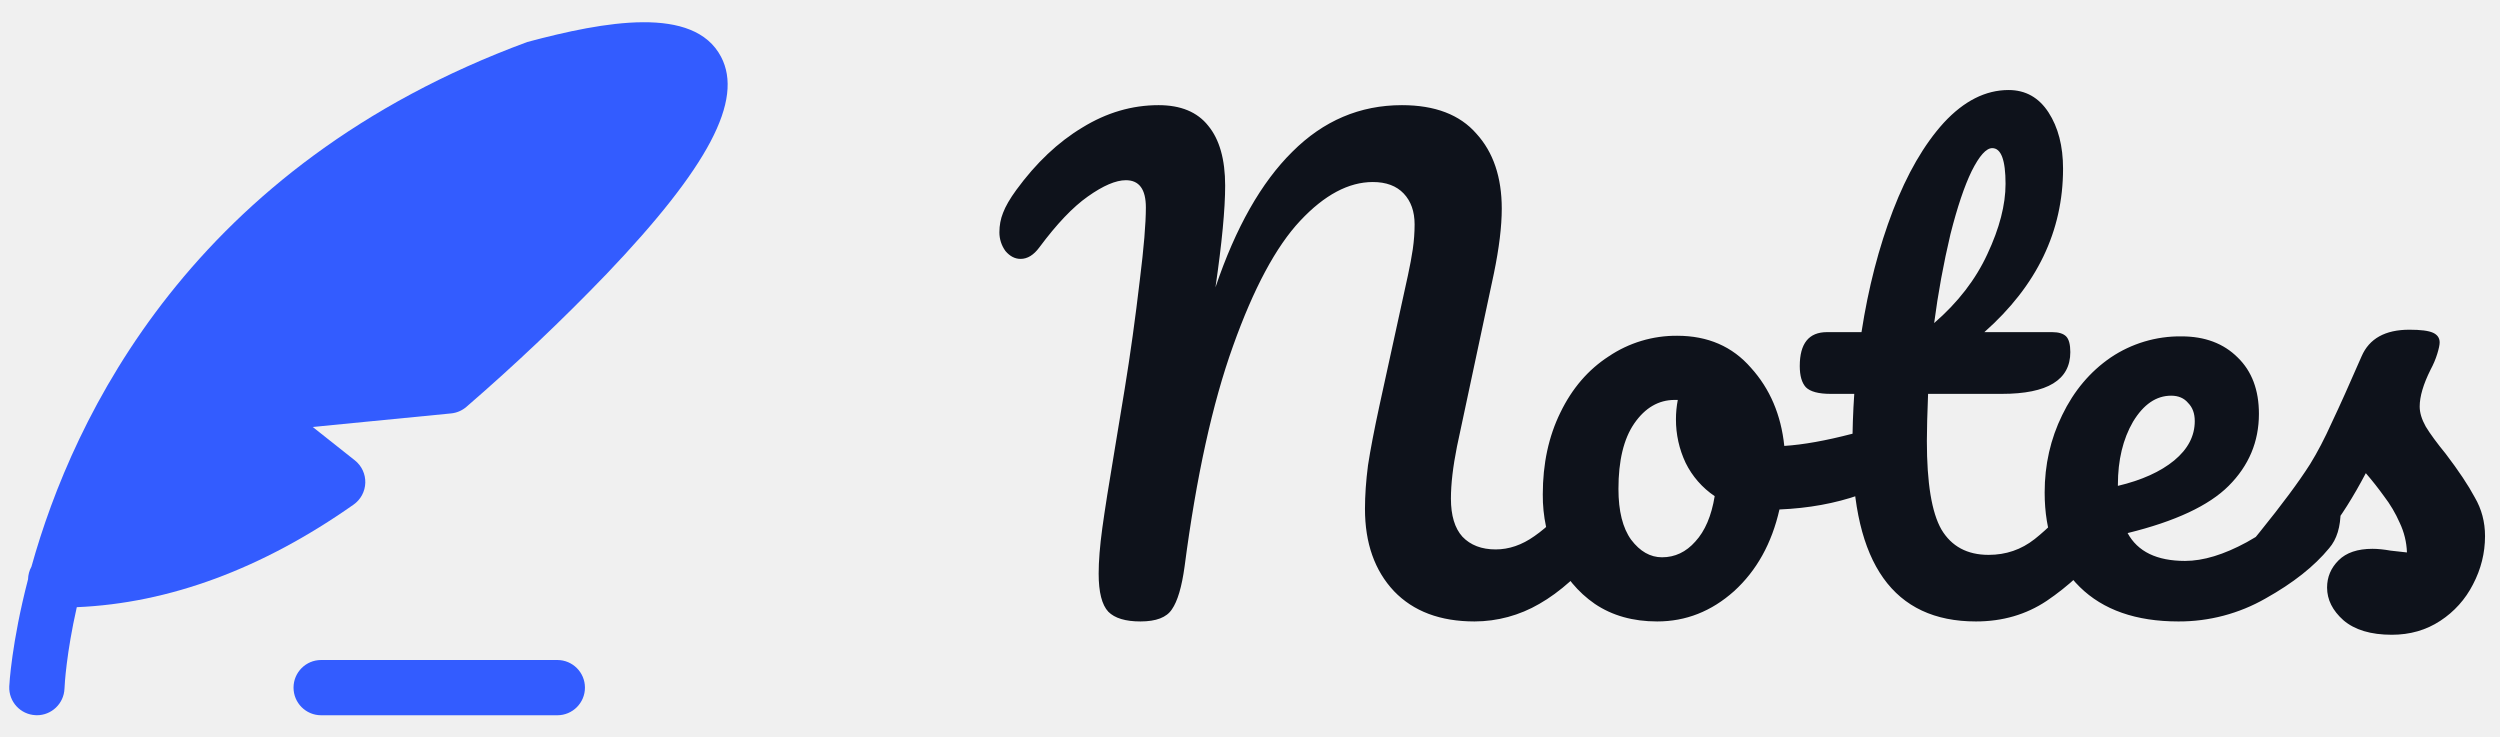
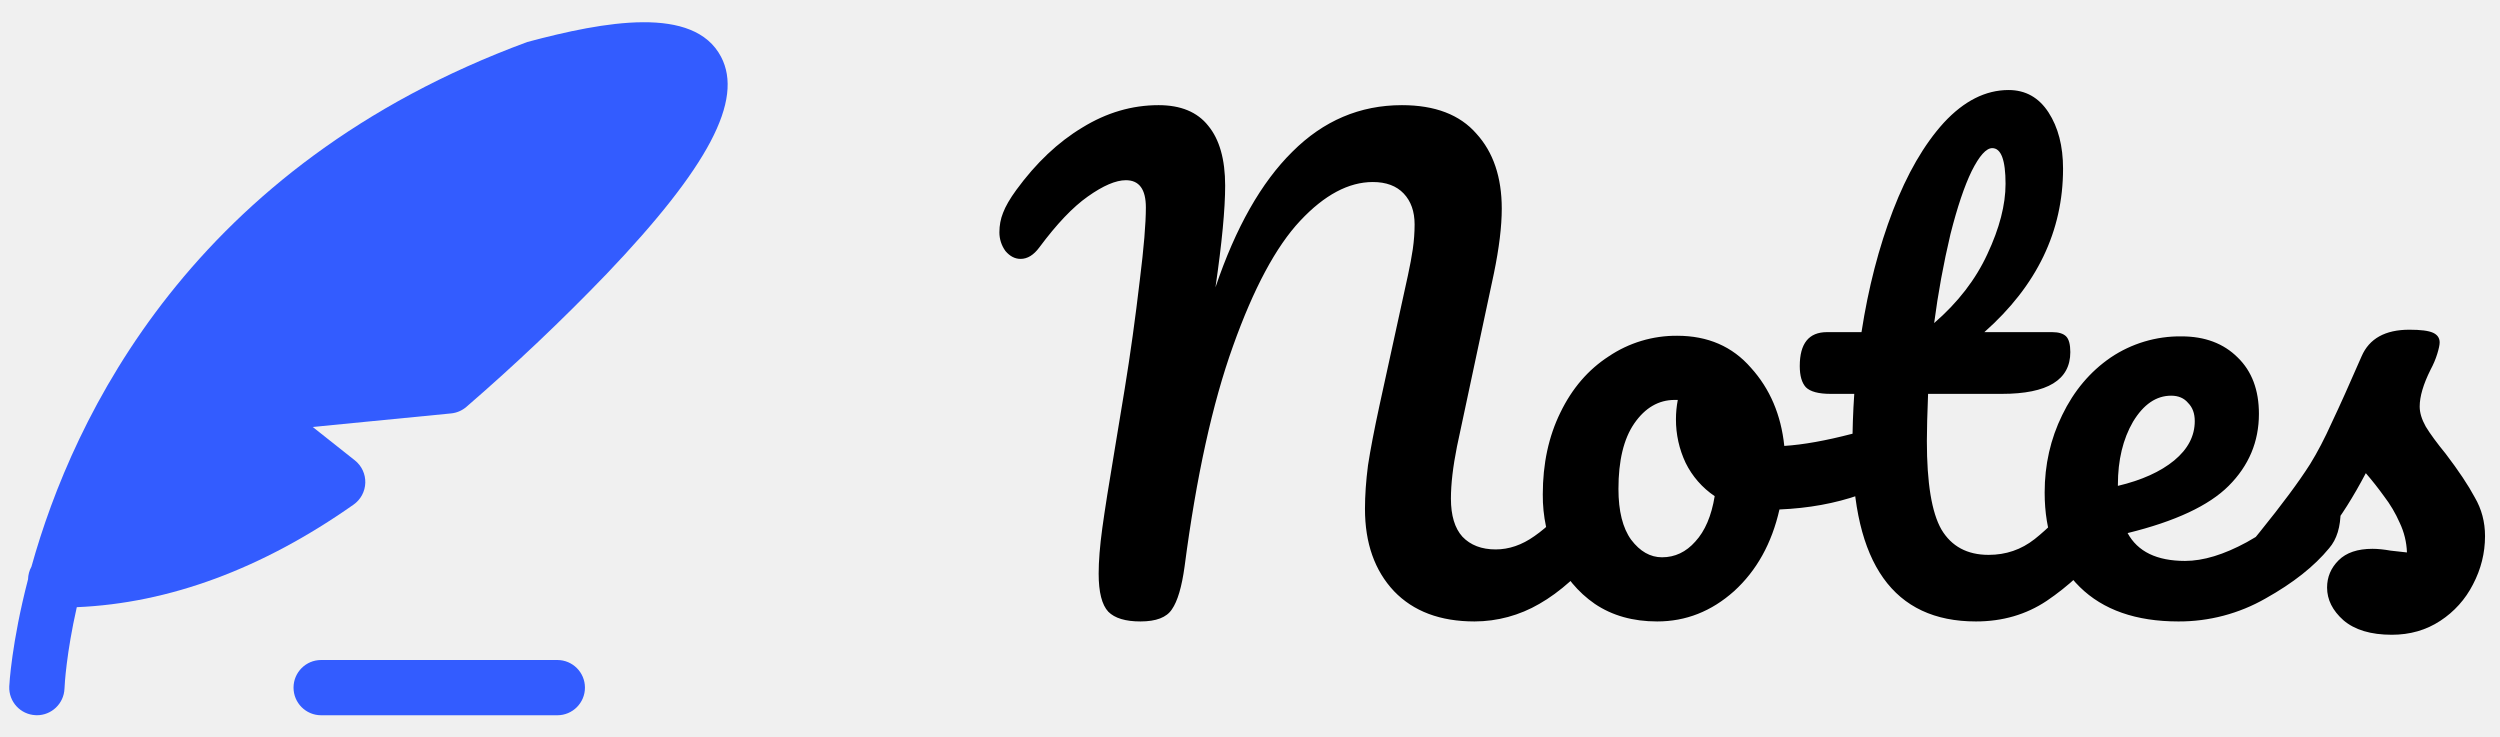
<svg xmlns="http://www.w3.org/2000/svg" width="95" height="28" fill="none" viewBox="0 0 95 28">
  <g clip-path="url(#a)">
    <g fill="#335CFF" fill-rule="evenodd" clip-path="url(#b)" clip-rule="evenodd">
      <path d="M27.4 2.158C26.367.192 22.974.81 20.04 1.595 7.291 6.294 2.781 15.842 1.196 21.53a1.051 1.051 0 0 0-.13.482c-.628 2.413-.713 4.022-.714 4.075a1.048 1.048 0 0 0 1.003 1.09c.016.002.031.002.047.002.558 0 1.023-.441 1.048-1.005.007-.171.072-1.346.468-3.101 3.511-.149 7.046-1.456 10.518-3.898a1.05 1.05 0 0 0 .049-1.681l-1.602-1.269 5.256-.515c.214-.02.416-.106.58-.246a79.991 79.991 0 0 0 5.333-5.056c3.872-4.06 5.211-6.604 4.348-8.25ZM21.178 25.08h-8.974a1.05 1.05 0 0 0 0 2.1h8.974a1.05 1.05 0 0 0 0-2.1Z" />
    </g>
-     <path fill="#0E121B" d="M43.336 23.615c-.567 0-.974-.123-1.219-.368-.245-.26-.368-.744-.368-1.449 0-.475.046-1.05.138-1.725.092-.675.253-1.694.483-3.059l.368-2.231c.215-1.319.406-2.699.575-4.14.153-1.227.23-2.147.23-2.76 0-.69-.253-1.035-.759-1.035-.383 0-.866.207-1.449.621-.567.399-1.18 1.043-1.84 1.932-.215.291-.452.437-.713.437-.215 0-.406-.1-.575-.299a1.2 1.2 0 0 1-.23-.713c0-.26.046-.506.138-.736.092-.245.26-.537.506-.874.751-1.027 1.587-1.817 2.507-2.369.92-.567 1.886-.851 2.898-.851.843 0 1.472.26 1.886.782.43.521.644 1.28.644 2.277 0 .89-.123 2.177-.368 3.864.767-2.27 1.74-3.987 2.921-5.152 1.18-1.18 2.568-1.771 4.163-1.771 1.257 0 2.2.36 2.829 1.081.644.705.966 1.656.966 2.852 0 .675-.1 1.495-.299 2.461l-1.403 6.578c-.153.767-.23 1.426-.23 1.978 0 .644.146 1.127.437 1.449.307.322.728.483 1.265.483.506 0 .997-.169 1.472-.506.49-.337 1.066-.897 1.725-1.679.184-.215.391-.322.621-.322.2 0 .353.092.46.276.123.184.184.437.184.759 0 .598-.146 1.073-.437 1.426-.797.966-1.587 1.671-2.369 2.116a4.907 4.907 0 0 1-2.461.667c-1.303 0-2.323-.383-3.059-1.15-.736-.782-1.104-1.825-1.104-3.128 0-.506.038-1.058.115-1.656.092-.598.238-1.357.437-2.277l.92-4.209.161-.736c.077-.353.138-.682.184-.989.046-.322.069-.636.069-.943 0-.49-.138-.882-.414-1.173-.276-.291-.667-.437-1.173-.437-.92 0-1.84.49-2.76 1.472-.92.981-1.771 2.568-2.553 4.761-.782 2.177-1.395 4.968-1.84 8.372-.107.782-.268 1.326-.483 1.633-.2.307-.598.46-1.196.46Zm27.365-7.176c.2 0 .353.1.46.299.108.2.161.452.161.759 0 .736-.222 1.173-.667 1.311-.92.322-1.932.506-3.036.552-.291 1.288-.866 2.323-1.725 3.105-.859.767-1.832 1.15-2.92 1.15-.92 0-1.71-.222-2.37-.667a4.268 4.268 0 0 1-1.472-1.771 5.672 5.672 0 0 1-.506-2.392c0-1.165.223-2.2.667-3.105.445-.92 1.058-1.633 1.84-2.139a4.585 4.585 0 0 1 2.6-.782c1.164 0 2.1.406 2.805 1.219.72.797 1.142 1.786 1.265 2.967.72-.046 1.58-.2 2.576-.46.123-.03.23-.046.322-.046Zm-7.544 4.738c.49 0 .913-.2 1.265-.598.368-.399.614-.974.736-1.725a3.265 3.265 0 0 1-1.104-1.265 3.842 3.842 0 0 1-.368-1.656c0-.245.023-.49.07-.736h-.116c-.613 0-1.127.299-1.54.897-.4.583-.599 1.41-.599 2.484 0 .843.161 1.487.483 1.932.337.445.728.667 1.173.667Zm16.573-2.806c.2 0 .353.092.46.276.123.184.184.437.184.759 0 .613-.146 1.089-.437 1.426a9.782 9.782 0 0 1-2.162 2.001c-.782.521-1.679.782-2.69.782-3.129 0-4.693-2.2-4.693-6.601 0-.675.023-1.357.07-2.047h-.898c-.46 0-.774-.084-.943-.253-.153-.169-.23-.437-.23-.805 0-.859.345-1.288 1.035-1.288h1.311c.26-1.687.66-3.228 1.196-4.623.537-1.395 1.18-2.507 1.932-3.335.767-.828 1.587-1.242 2.461-1.242.644 0 1.15.284 1.518.851.368.567.552 1.28.552 2.139 0 2.377-.997 4.447-2.99 6.21h2.576c.245 0 .422.054.53.161.106.107.16.307.16.598 0 1.058-.866 1.587-2.599 1.587h-2.806c-.03.767-.046 1.365-.046 1.794 0 1.595.184 2.714.552 3.358.383.644.981.966 1.794.966.66 0 1.242-.2 1.748-.598.506-.399 1.104-.997 1.794-1.794.184-.215.391-.322.621-.322ZM75.705 5.629c-.23 0-.49.291-.782.874-.276.567-.544 1.365-.805 2.392a33.648 33.648 0 0 0-.62 3.381c.904-.782 1.578-1.656 2.023-2.622.46-.981.69-1.87.69-2.668 0-.905-.169-1.357-.506-1.357ZM88.3 18.371c.2 0 .353.092.46.276.123.184.184.437.184.759 0 .613-.145 1.089-.437 1.426-.567.69-1.372 1.326-2.415 1.909a6.604 6.604 0 0 1-3.312.874c-1.61 0-2.86-.437-3.749-1.311-.889-.874-1.334-2.07-1.334-3.588 0-1.058.223-2.04.667-2.944.445-.92 1.058-1.648 1.84-2.185a4.71 4.71 0 0 1 2.691-.805c.89 0 1.603.268 2.14.805.536.521.804 1.234.804 2.139 0 1.058-.383 1.97-1.15 2.737-.751.751-2.031 1.35-3.84 1.794.383.705 1.111 1.058 2.184 1.058.69 0 1.472-.238 2.346-.713a7.892 7.892 0 0 0 2.3-1.909c.184-.215.391-.322.621-.322Zm-5.796-3.335c-.567 0-1.05.33-1.449.989-.383.66-.575 1.457-.575 2.392v.046c.905-.215 1.618-.537 2.14-.966.52-.43.781-.928.781-1.495 0-.291-.084-.521-.253-.69-.153-.184-.368-.276-.644-.276Zm8.386 9.085c-.798 0-1.411-.184-1.84-.552-.414-.368-.621-.782-.621-1.242 0-.399.145-.744.437-1.035.291-.291.72-.437 1.288-.437.199 0 .429.023.69.069l.62.069a2.84 2.84 0 0 0-.275-1.127 4.879 4.879 0 0 0-.598-1.012 12.547 12.547 0 0 0-.69-.874c-.476.905-.951 1.656-1.426 2.254-.46.598-.966 1.165-1.518 1.702-.276.276-.568.414-.874.414a.77.77 0 0 1-.598-.253 1.007 1.007 0 0 1-.23-.667c0-.307.107-.59.322-.851l.299-.368c.843-1.043 1.48-1.901 1.909-2.576.276-.445.552-.974.828-1.587.291-.613.667-1.449 1.127-2.507.291-.675.897-1.012 1.817-1.012.429 0 .728.038.897.115.168.077.253.2.253.368 0 .092-.031.238-.092.437-.062.2-.146.399-.253.598-.276.552-.414 1.02-.414 1.403 0 .23.076.483.23.759.168.276.421.621.759 1.035.49.644.858 1.196 1.104 1.656.26.445.39.935.39 1.472 0 .644-.153 1.257-.46 1.84a3.588 3.588 0 0 1-1.241 1.38c-.537.353-1.15.529-1.84.529Z" />
+     <path fill="currentColor" d="M43.336 23.615c-.567 0-.974-.123-1.219-.368-.245-.26-.368-.744-.368-1.449 0-.475.046-1.05.138-1.725.092-.675.253-1.694.483-3.059l.368-2.231c.215-1.319.406-2.699.575-4.14.153-1.227.23-2.147.23-2.76 0-.69-.253-1.035-.759-1.035-.383 0-.866.207-1.449.621-.567.399-1.18 1.043-1.84 1.932-.215.291-.452.437-.713.437-.215 0-.406-.1-.575-.299a1.2 1.2 0 0 1-.23-.713c0-.26.046-.506.138-.736.092-.245.26-.537.506-.874.751-1.027 1.587-1.817 2.507-2.369.92-.567 1.886-.851 2.898-.851.843 0 1.472.26 1.886.782.43.521.644 1.28.644 2.277 0 .89-.123 2.177-.368 3.864.767-2.27 1.74-3.987 2.921-5.152 1.18-1.18 2.568-1.771 4.163-1.771 1.257 0 2.2.36 2.829 1.081.644.705.966 1.656.966 2.852 0 .675-.1 1.495-.299 2.461l-1.403 6.578c-.153.767-.23 1.426-.23 1.978 0 .644.146 1.127.437 1.449.307.322.728.483 1.265.483.506 0 .997-.169 1.472-.506.49-.337 1.066-.897 1.725-1.679.184-.215.391-.322.621-.322.2 0 .353.092.46.276.123.184.184.437.184.759 0 .598-.146 1.073-.437 1.426-.797.966-1.587 1.671-2.369 2.116a4.907 4.907 0 0 1-2.461.667c-1.303 0-2.323-.383-3.059-1.15-.736-.782-1.104-1.825-1.104-3.128 0-.506.038-1.058.115-1.656.092-.598.238-1.357.437-2.277l.92-4.209.161-.736c.077-.353.138-.682.184-.989.046-.322.069-.636.069-.943 0-.49-.138-.882-.414-1.173-.276-.291-.667-.437-1.173-.437-.92 0-1.84.49-2.76 1.472-.92.981-1.771 2.568-2.553 4.761-.782 2.177-1.395 4.968-1.84 8.372-.107.782-.268 1.326-.483 1.633-.2.307-.598.46-1.196.46Zm27.365-7.176c.2 0 .353.1.46.299.108.2.161.452.161.759 0 .736-.222 1.173-.667 1.311-.92.322-1.932.506-3.036.552-.291 1.288-.866 2.323-1.725 3.105-.859.767-1.832 1.15-2.92 1.15-.92 0-1.71-.222-2.37-.667a4.268 4.268 0 0 1-1.472-1.771 5.672 5.672 0 0 1-.506-2.392c0-1.165.223-2.2.667-3.105.445-.92 1.058-1.633 1.84-2.139a4.585 4.585 0 0 1 2.6-.782c1.164 0 2.1.406 2.805 1.219.72.797 1.142 1.786 1.265 2.967.72-.046 1.58-.2 2.576-.46.123-.03.23-.046.322-.046Zm-7.544 4.738c.49 0 .913-.2 1.265-.598.368-.399.614-.974.736-1.725a3.265 3.265 0 0 1-1.104-1.265 3.842 3.842 0 0 1-.368-1.656c0-.245.023-.49.07-.736h-.116c-.613 0-1.127.299-1.54.897-.4.583-.599 1.41-.599 2.484 0 .843.161 1.487.483 1.932.337.445.728.667 1.173.667Zm16.573-2.806c.2 0 .353.092.46.276.123.184.184.437.184.759 0 .613-.146 1.089-.437 1.426a9.782 9.782 0 0 1-2.162 2.001c-.782.521-1.679.782-2.69.782-3.129 0-4.693-2.2-4.693-6.601 0-.675.023-1.357.07-2.047h-.898c-.46 0-.774-.084-.943-.253-.153-.169-.23-.437-.23-.805 0-.859.345-1.288 1.035-1.288h1.311c.26-1.687.66-3.228 1.196-4.623.537-1.395 1.18-2.507 1.932-3.335.767-.828 1.587-1.242 2.461-1.242.644 0 1.15.284 1.518.851.368.567.552 1.28.552 2.139 0 2.377-.997 4.447-2.99 6.21h2.576c.245 0 .422.054.53.161.106.107.16.307.16.598 0 1.058-.866 1.587-2.599 1.587h-2.806c-.03.767-.046 1.365-.046 1.794 0 1.595.184 2.714.552 3.358.383.644.981.966 1.794.966.66 0 1.242-.2 1.748-.598.506-.399 1.104-.997 1.794-1.794.184-.215.391-.322.621-.322ZM75.705 5.629c-.23 0-.49.291-.782.874-.276.567-.544 1.365-.805 2.392a33.648 33.648 0 0 0-.62 3.381c.904-.782 1.578-1.656 2.023-2.622.46-.981.69-1.87.69-2.668 0-.905-.169-1.357-.506-1.357ZM88.3 18.371c.2 0 .353.092.46.276.123.184.184.437.184.759 0 .613-.145 1.089-.437 1.426-.567.69-1.372 1.326-2.415 1.909a6.604 6.604 0 0 1-3.312.874c-1.61 0-2.86-.437-3.749-1.311-.889-.874-1.334-2.07-1.334-3.588 0-1.058.223-2.04.667-2.944.445-.92 1.058-1.648 1.84-2.185a4.71 4.71 0 0 1 2.691-.805c.89 0 1.603.268 2.14.805.536.521.804 1.234.804 2.139 0 1.058-.383 1.97-1.15 2.737-.751.751-2.031 1.35-3.84 1.794.383.705 1.111 1.058 2.184 1.058.69 0 1.472-.238 2.346-.713a7.892 7.892 0 0 0 2.3-1.909c.184-.215.391-.322.621-.322Zm-5.796-3.335c-.567 0-1.05.33-1.449.989-.383.66-.575 1.457-.575 2.392v.046c.905-.215 1.618-.537 2.14-.966.52-.43.781-.928.781-1.495 0-.291-.084-.521-.253-.69-.153-.184-.368-.276-.644-.276Zm8.386 9.085c-.798 0-1.411-.184-1.84-.552-.414-.368-.621-.782-.621-1.242 0-.399.145-.744.437-1.035.291-.291.72-.437 1.288-.437.199 0 .429.023.69.069l.62.069a2.84 2.84 0 0 0-.275-1.127 4.879 4.879 0 0 0-.598-1.012 12.547 12.547 0 0 0-.69-.874c-.476.905-.951 1.656-1.426 2.254-.46.598-.966 1.165-1.518 1.702-.276.276-.568.414-.874.414a.77.77 0 0 1-.598-.253 1.007 1.007 0 0 1-.23-.667c0-.307.107-.59.322-.851l.299-.368c.843-1.043 1.48-1.901 1.909-2.576.276-.445.552-.974.828-1.587.291-.613.667-1.449 1.127-2.507.291-.675.897-1.012 1.817-1.012.429 0 .728.038.897.115.168.077.253.2.253.368 0 .092-.031.238-.092.437-.062.2-.146.399-.253.598-.276.552-.414 1.02-.414 1.403 0 .23.076.483.23.759.168.276.421.621.759 1.035.49.644.858 1.196 1.104 1.656.26.445.39.935.39 1.472 0 .644-.153 1.257-.46 1.84a3.588 3.588 0 0 1-1.241 1.38c-.537.353-1.15.529-1.84.529Z" />
  </g>
  <defs>
    <clipPath id="a">
      <path fill="#fff" d="M0 0h95v28H0z" />
    </clipPath>
    <clipPath id="b">
      <path fill="#fff" d="M0 0h28v28H0z" />
    </clipPath>
  </defs>
</svg>
